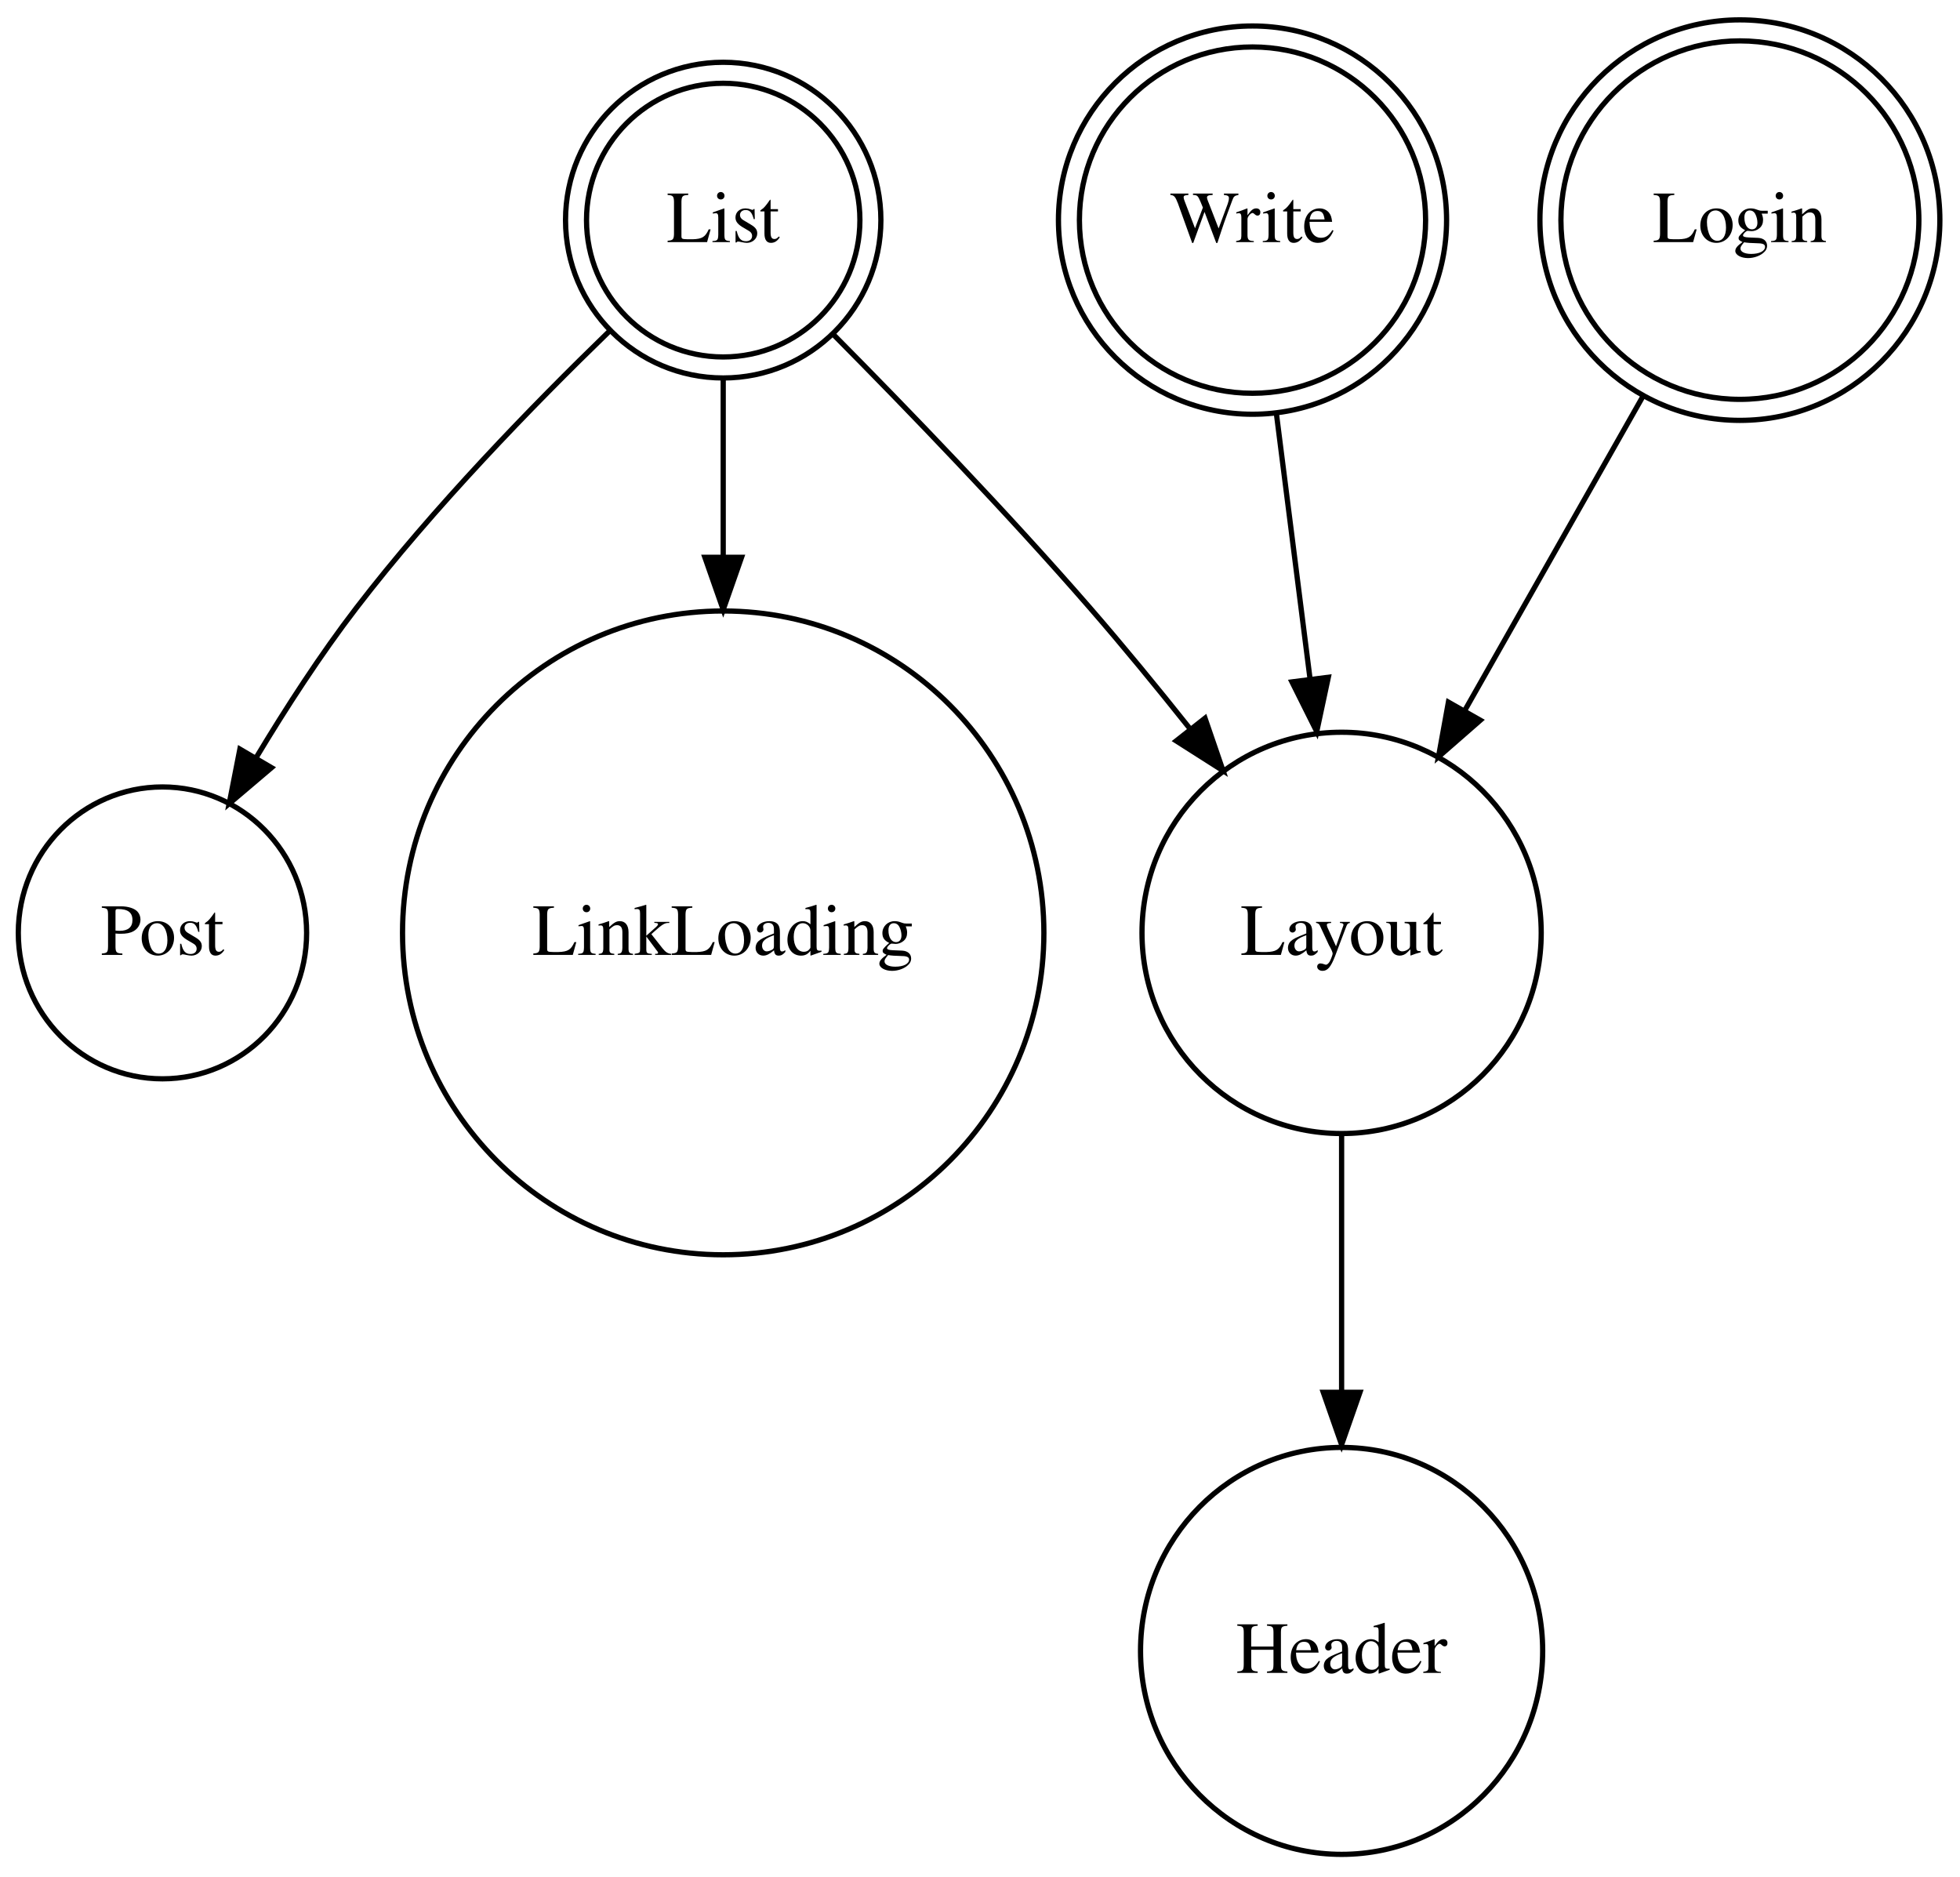
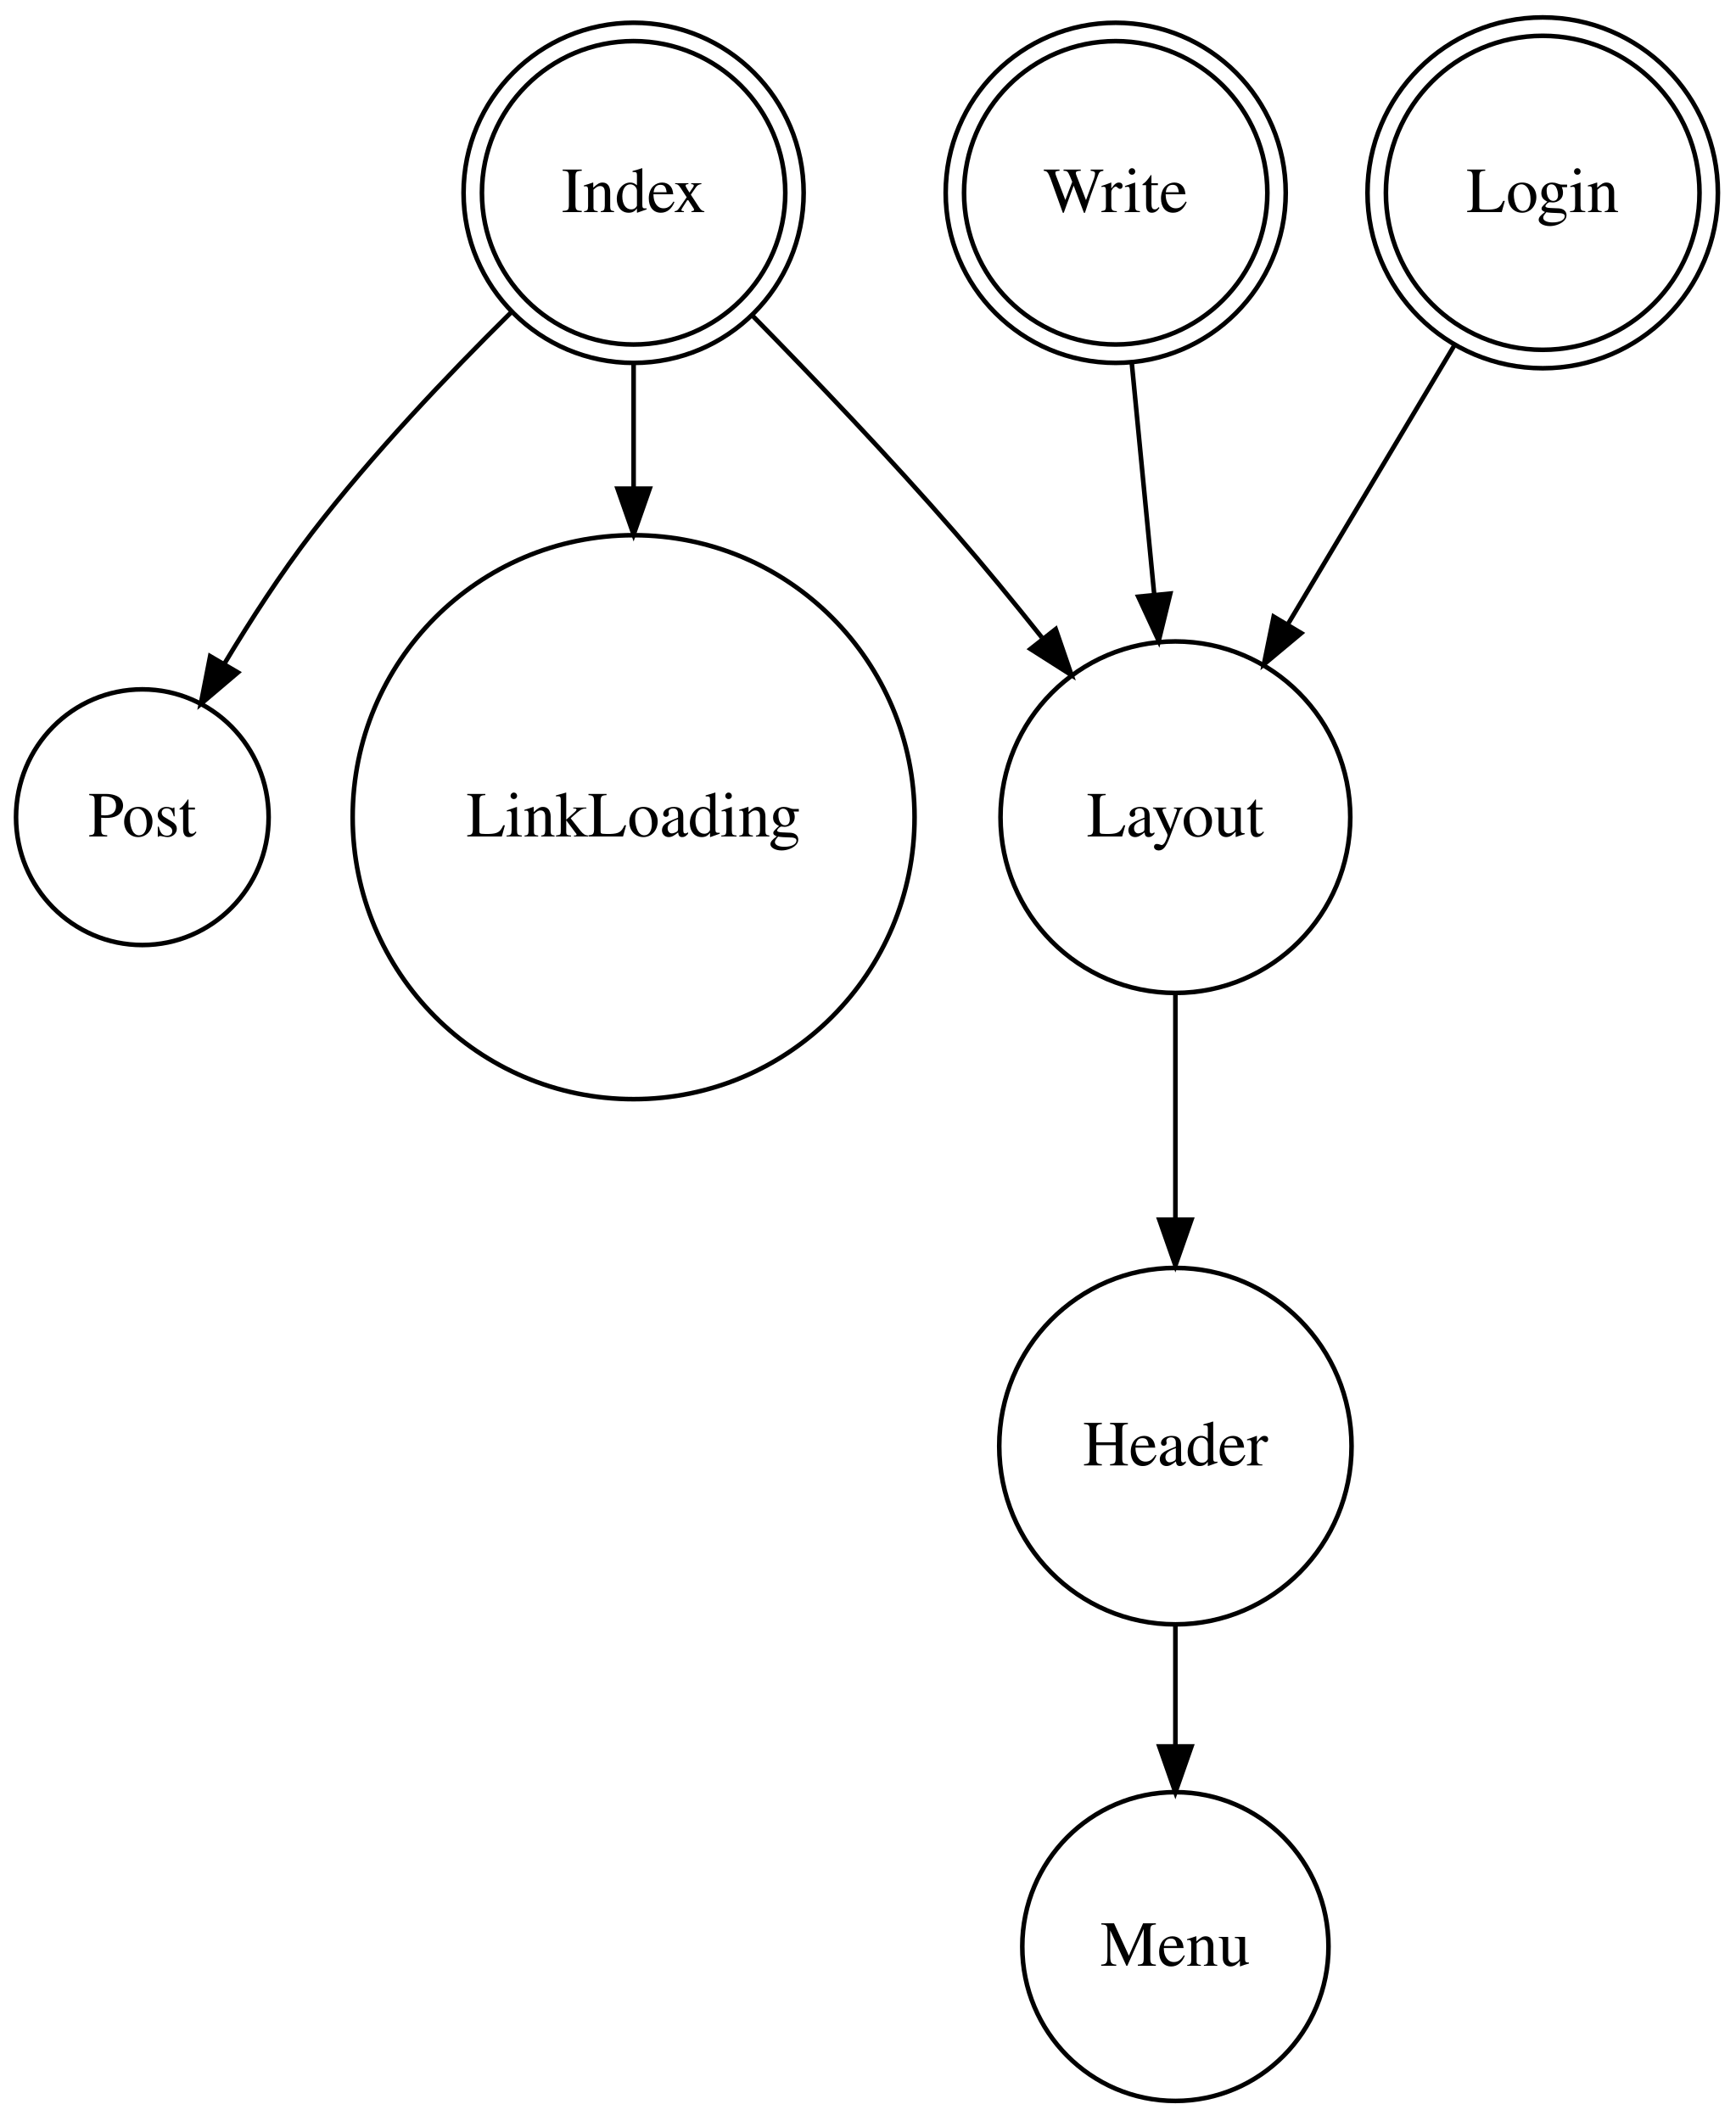
- <svg xmlns="http://www.w3.org/2000/svg" width="374pt" height="358pt" viewBox="0.00 0.00 374.00 358.00">
-   <g id="graph1" class="graph" transform="scale(1 1) rotate(0) translate(4 354)">
-     <polygon fill="white" stroke="white" points="-4,5 -4,-354 371,-354 371,5 -4,5" />
+ <svg xmlns="http://www.w3.org/2000/svg" width="378pt" height="462pt" viewBox="0.00 0.00 378.00 462.00">
+   <g id="graph1" class="graph" transform="scale(1 1) rotate(0) translate(4 458)">
+     <polygon fill="white" stroke="white" points="-4,5 -4,-458 375,-458 375,5 -4,5" />
    <g id="node1" class="node">
-       <ellipse fill="none" stroke="black" cx="134" cy="-312" rx="26.084" ry="26.11" />
-       <ellipse fill="none" stroke="black" cx="134" cy="-312" rx="30.088" ry="30.118" />
-       <text text-anchor="middle" x="134" y="-307.8" font-family="Times,serif" font-size="14.00">List</text>
+       <ellipse fill="none" stroke="black" cx="134" cy="-416" rx="33.034" ry="33.044" />
+       <ellipse fill="none" stroke="black" cx="134" cy="-416" rx="37.035" ry="37.047" />
+       <text text-anchor="middle" x="134" y="-411.8" font-family="Times,serif" font-size="14.00">Index</text>
    </g>
    <g id="node5" class="node">
-       <ellipse fill="none" stroke="black" cx="27" cy="-176" rx="27.508" ry="27.846" />
-       <text text-anchor="middle" x="27" y="-171.8" font-family="Times,serif" font-size="14.00">Post</text>
+       <ellipse fill="none" stroke="black" cx="27" cy="-280" rx="27.508" ry="27.846" />
+       <text text-anchor="middle" x="27" y="-275.8" font-family="Times,serif" font-size="14.00">Post</text>
    </g>
    <g id="edge2" class="edge">
-       <path fill="none" stroke="black" d="M112.182,-290.712C97.668,-276.645 78.65,-257.08 64,-238 57.197,-229.141 50.596,-218.953 44.898,-209.473" />
-       <polygon fill="black" stroke="black" points="47.812,-207.524 39.735,-200.667 41.774,-211.064 47.812,-207.524" />
+       <path fill="none" stroke="black" d="M107.264,-389.901C93.556,-376.366 77.046,-358.991 64,-342 57.197,-333.141 50.596,-322.953 44.898,-313.473" />
+       <polygon fill="black" stroke="black" points="47.812,-311.524 39.735,-304.667 41.774,-315.064 47.812,-311.524" />
    </g>
    <g id="node7" class="node">
-       <ellipse fill="none" stroke="black" cx="252" cy="-176" rx="38.089" ry="38.284" />
-       <text text-anchor="middle" x="252" y="-171.8" font-family="Times,serif" font-size="14.00">Layout</text>
+       <ellipse fill="none" stroke="black" cx="252" cy="-280" rx="38.089" ry="38.284" />
+       <text text-anchor="middle" x="252" y="-275.8" font-family="Times,serif" font-size="14.00">Layout</text>
    </g>
    <g id="edge8" class="edge">
-       <path fill="none" stroke="black" d="M155.085,-290.112C169.281,-275.785 188.219,-256.155 204,-238 210.298,-230.755 216.807,-222.819 222.923,-215.137" />
-       <polygon fill="black" stroke="black" points="225.937,-216.967 229.376,-206.946 220.438,-212.635 225.937,-216.967" />
+       <path fill="none" stroke="black" d="M159.908,-389.225C173.39,-375.505 189.947,-358.168 204,-342 210.298,-334.755 216.807,-326.819 222.923,-319.137" />
+       <polygon fill="black" stroke="black" points="225.937,-320.967 229.376,-310.946 220.438,-316.635 225.937,-320.967" />
    </g>
    <g id="node11" class="node">
-       <ellipse fill="none" stroke="black" cx="134" cy="-176" rx="61.191" ry="61.42" />
-       <text text-anchor="middle" x="134" y="-171.8" font-family="Times,serif" font-size="14.00">LinkLoading</text>
+       <ellipse fill="none" stroke="black" cx="134" cy="-280" rx="61.191" ry="61.42" />
+       <text text-anchor="middle" x="134" y="-275.8" font-family="Times,serif" font-size="14.00">LinkLoading</text>
    </g>
    <g id="edge10" class="edge">
-       <path fill="none" stroke="black" d="M134,-281.924C134,-271.761 134,-259.862 134,-247.799" />
-       <polygon fill="black" stroke="black" points="137.5,-247.661 134,-237.661 130.5,-247.661 137.5,-247.661" />
+       <path fill="none" stroke="black" d="M134,-378.738C134,-370.313 134,-361.061 134,-351.713" />
+       <polygon fill="black" stroke="black" points="137.5,-351.565 134,-341.565 130.5,-351.565 137.5,-351.565" />
    </g>
    <g id="node2" class="node">
-       <ellipse fill="none" stroke="black" cx="235" cy="-312" rx="33.03" ry="33.039" />
-       <ellipse fill="none" stroke="black" cx="235" cy="-312" rx="37.031" ry="37.041" />
-       <text text-anchor="middle" x="235" y="-307.8" font-family="Times,serif" font-size="14.00">Write</text>
+       <ellipse fill="none" stroke="black" cx="239" cy="-416" rx="33.03" ry="33.039" />
+       <ellipse fill="none" stroke="black" cx="239" cy="-416" rx="37.031" ry="37.041" />
+       <text text-anchor="middle" x="239" y="-411.8" font-family="Times,serif" font-size="14.00">Write</text>
    </g>
    <g id="edge4" class="edge">
-       <path fill="none" stroke="black" d="M239.556,-275.09C241.527,-259.554 243.861,-241.152 245.973,-224.508" />
-       <polygon fill="black" stroke="black" points="249.467,-224.774 247.254,-214.413 242.523,-223.893 249.467,-224.774" />
+       <path fill="none" stroke="black" d="M242.484,-379.09C243.991,-363.554 245.776,-345.152 247.391,-328.508" />
+       <polygon fill="black" stroke="black" points="250.888,-328.704 248.37,-318.413 243.921,-328.028 250.888,-328.704" />
    </g>
    <g id="node3" class="node">
-       <ellipse fill="none" stroke="black" cx="328" cy="-312" rx="34.152" ry="34.199" />
-       <ellipse fill="none" stroke="black" cx="328" cy="-312" rx="38.158" ry="38.21" />
-       <text text-anchor="middle" x="328" y="-307.8" font-family="Times,serif" font-size="14.00">Login</text>
+       <ellipse fill="none" stroke="black" cx="332" cy="-416" rx="34.152" ry="34.199" />
+       <ellipse fill="none" stroke="black" cx="332" cy="-416" rx="38.158" ry="38.21" />
+       <text text-anchor="middle" x="332" y="-411.8" font-family="Times,serif" font-size="14.00">Login</text>
    </g>
    <g id="edge6" class="edge">
-       <path fill="none" stroke="black" d="M309.603,-278.562C299.363,-260.508 286.508,-237.844 275.542,-218.508" />
-       <polygon fill="black" stroke="black" points="278.469,-216.575 270.491,-209.603 272.38,-220.028 278.469,-216.575" />
+       <path fill="none" stroke="black" d="M312.838,-382.904C301.935,-364.641 288.165,-341.577 276.485,-322.012" />
+       <polygon fill="black" stroke="black" points="279.414,-320.091 271.283,-313.299 273.404,-323.679 279.414,-320.091" />
    </g>
    <g id="node13" class="node">
-       <ellipse fill="none" stroke="black" cx="252" cy="-39" rx="38.368" ry="38.823" />
-       <text text-anchor="middle" x="252" y="-34.8" font-family="Times,serif" font-size="14.00">Header</text>
+       <ellipse fill="none" stroke="black" cx="252" cy="-143" rx="38.368" ry="38.823" />
+       <text text-anchor="middle" x="252" y="-138.8" font-family="Times,serif" font-size="14.00">Header</text>
    </g>
    <g id="edge12" class="edge">
-       <path fill="none" stroke="black" d="M252,-137.395C252,-122.291 252,-104.685 252,-88.628" />
-       <polygon fill="black" stroke="black" points="255.5,-88.341 252,-78.341 248.5,-88.341 255.5,-88.341" />
+       <path fill="none" stroke="black" d="M252,-241.395C252,-226.291 252,-208.685 252,-192.628" />
+       <polygon fill="black" stroke="black" points="255.5,-192.341 252,-182.341 248.5,-192.341 255.5,-192.341" />
+     </g>
+     <g id="node15" class="node">
+       <ellipse fill="none" stroke="black" cx="252" cy="-34" rx="33.346" ry="33.629" />
+       <text text-anchor="middle" x="252" y="-29.8" font-family="Times,serif" font-size="14.00">Menu</text>
+     </g>
+     <g id="edge14" class="edge">
+       <path fill="none" stroke="black" d="M252,-103.975C252,-95.519 252,-86.499 252,-77.865" />
+       <polygon fill="black" stroke="black" points="255.5,-77.587 252,-67.587 248.5,-77.587 255.5,-77.587" />
    </g>
  </g>
</svg>
